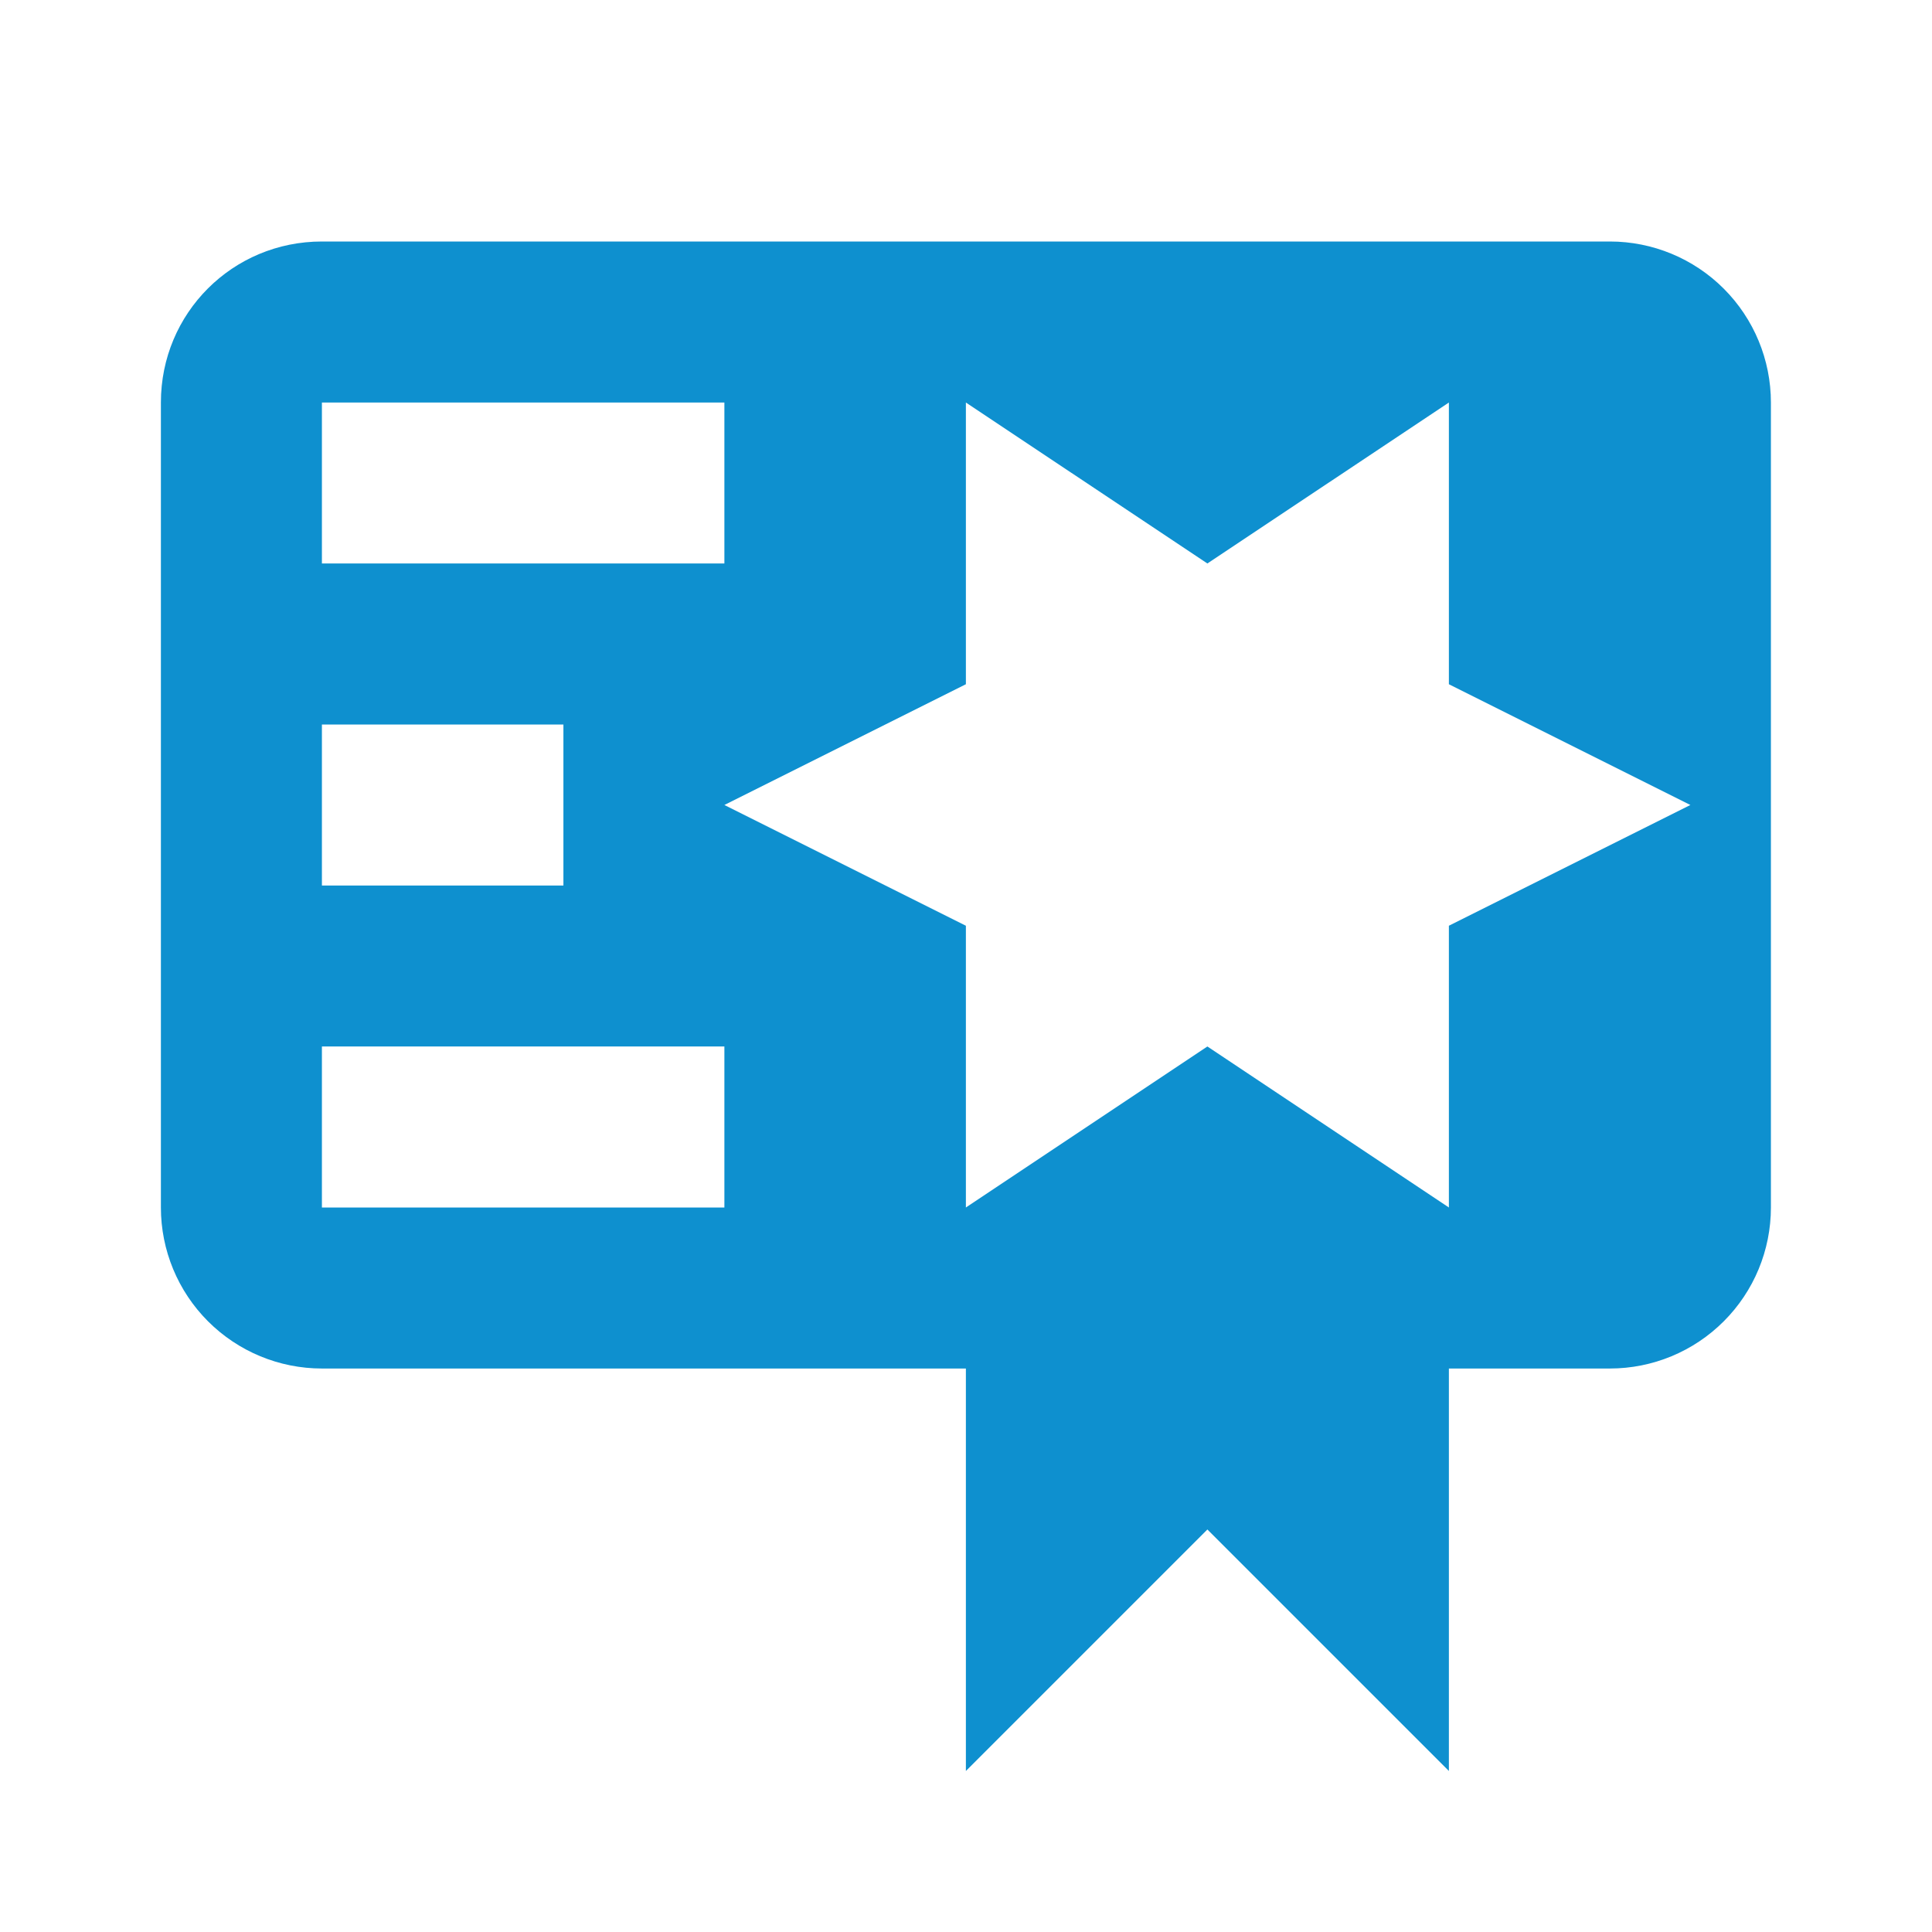
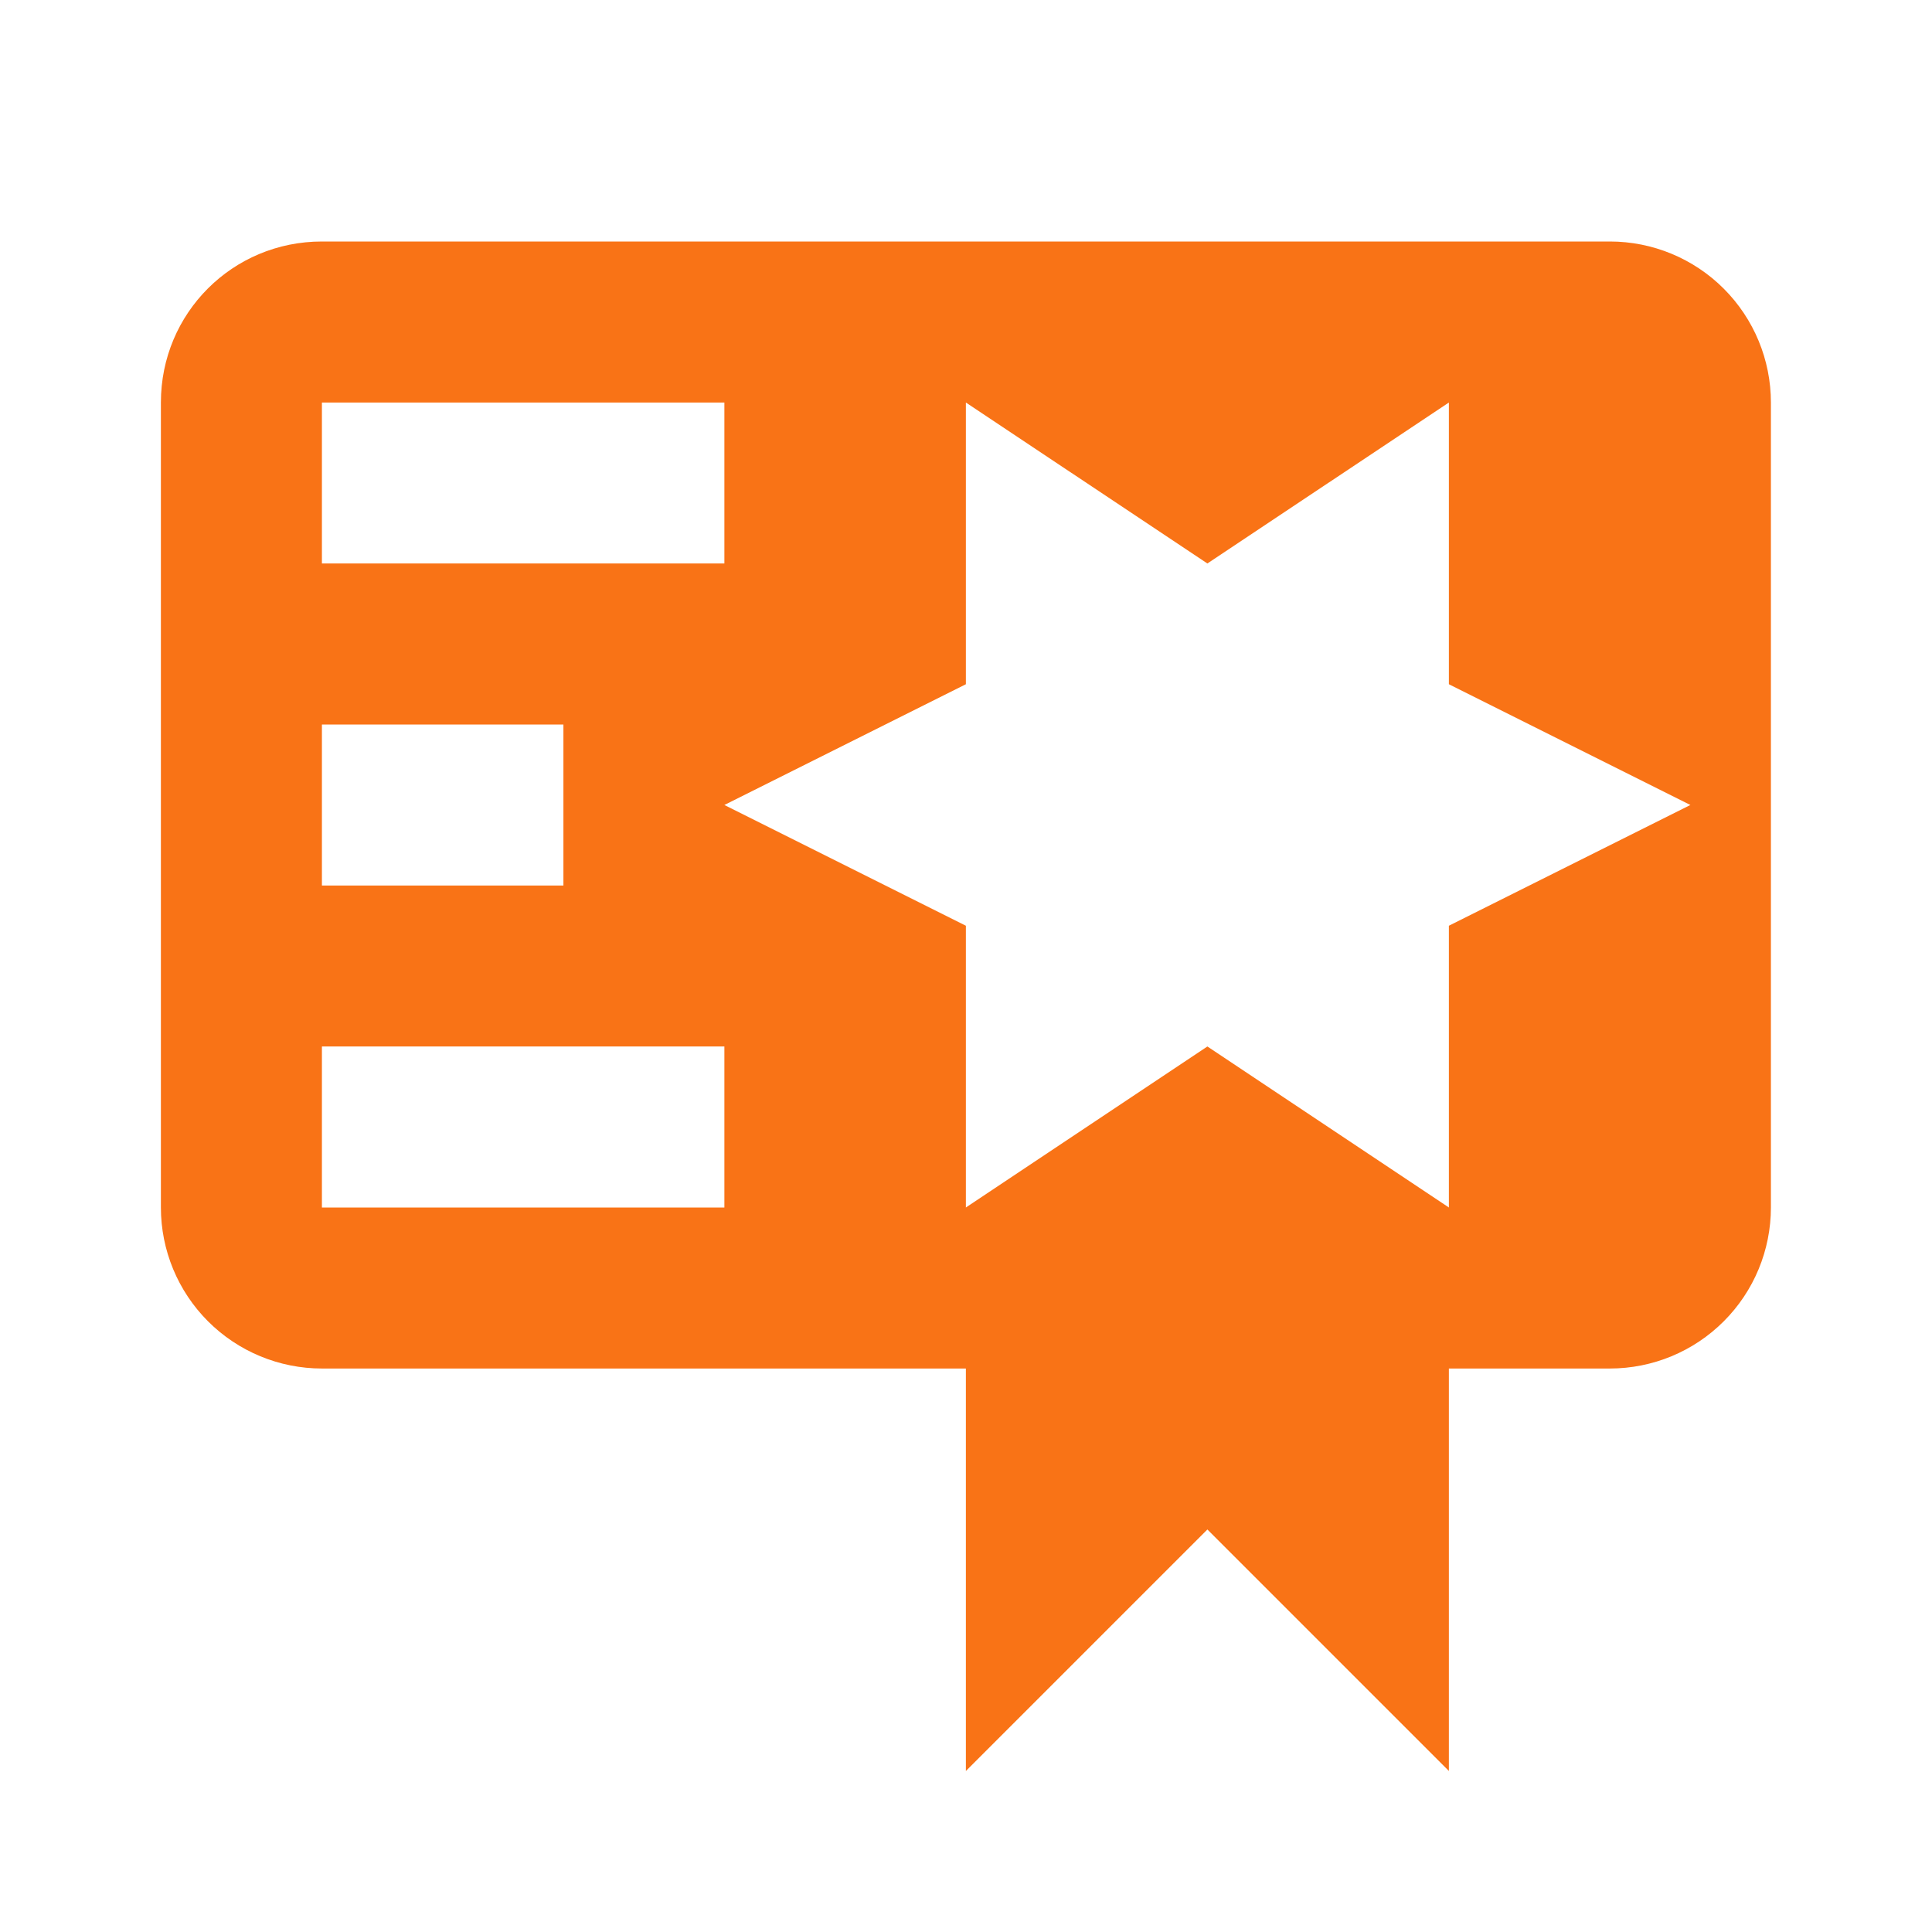
<svg xmlns="http://www.w3.org/2000/svg" width="50" height="50" viewBox="0 0 50 50" fill="none">
-   <path d="M8.331 6.25C6.018 6.25 4.164 8.104 4.164 10.417V31.25C4.164 32.355 4.603 33.415 5.384 34.196C6.166 34.978 7.226 35.417 8.331 35.417H24.997V45.833L31.247 39.583L37.497 45.833V35.417H41.664C42.769 35.417 43.829 34.978 44.61 34.196C45.392 33.415 45.831 32.355 45.831 31.25V10.417C45.831 9.312 45.392 8.252 44.61 7.47C43.829 6.689 42.769 6.25 41.664 6.25H8.331ZM24.997 10.417L31.247 14.583L37.497 10.417V17.708L43.747 20.833L37.497 23.958V31.25L31.247 27.083L24.997 31.25V23.958L18.747 20.833L24.997 17.708V10.417ZM8.331 10.417H18.747V14.583H8.331V10.417ZM8.331 18.75H14.581V22.917H8.331V18.75ZM8.331 27.083H18.747V31.25H8.331V27.083Z" fill="#0E90CF" />
+   <path d="M8.331 6.25C6.018 6.25 4.164 8.104 4.164 10.417V31.25C4.164 32.355 4.603 33.415 5.384 34.196C6.166 34.978 7.226 35.417 8.331 35.417H24.997V45.833L31.247 39.583L37.497 45.833V35.417H41.664C42.769 35.417 43.829 34.978 44.61 34.196C45.392 33.415 45.831 32.355 45.831 31.25V10.417C45.831 9.312 45.392 8.252 44.61 7.47C43.829 6.689 42.769 6.25 41.664 6.25H8.331ZM24.997 10.417L31.247 14.583L37.497 10.417V17.708L43.747 20.833L37.497 23.958V31.25L31.247 27.083L24.997 31.25V23.958L18.747 20.833L24.997 17.708V10.417ZM8.331 10.417H18.747V14.583H8.331V10.417ZM8.331 18.75H14.581V22.917H8.331V18.75ZM8.331 27.083H18.747V31.25H8.331V27.083Z" fill="#f97316" />
</svg>
